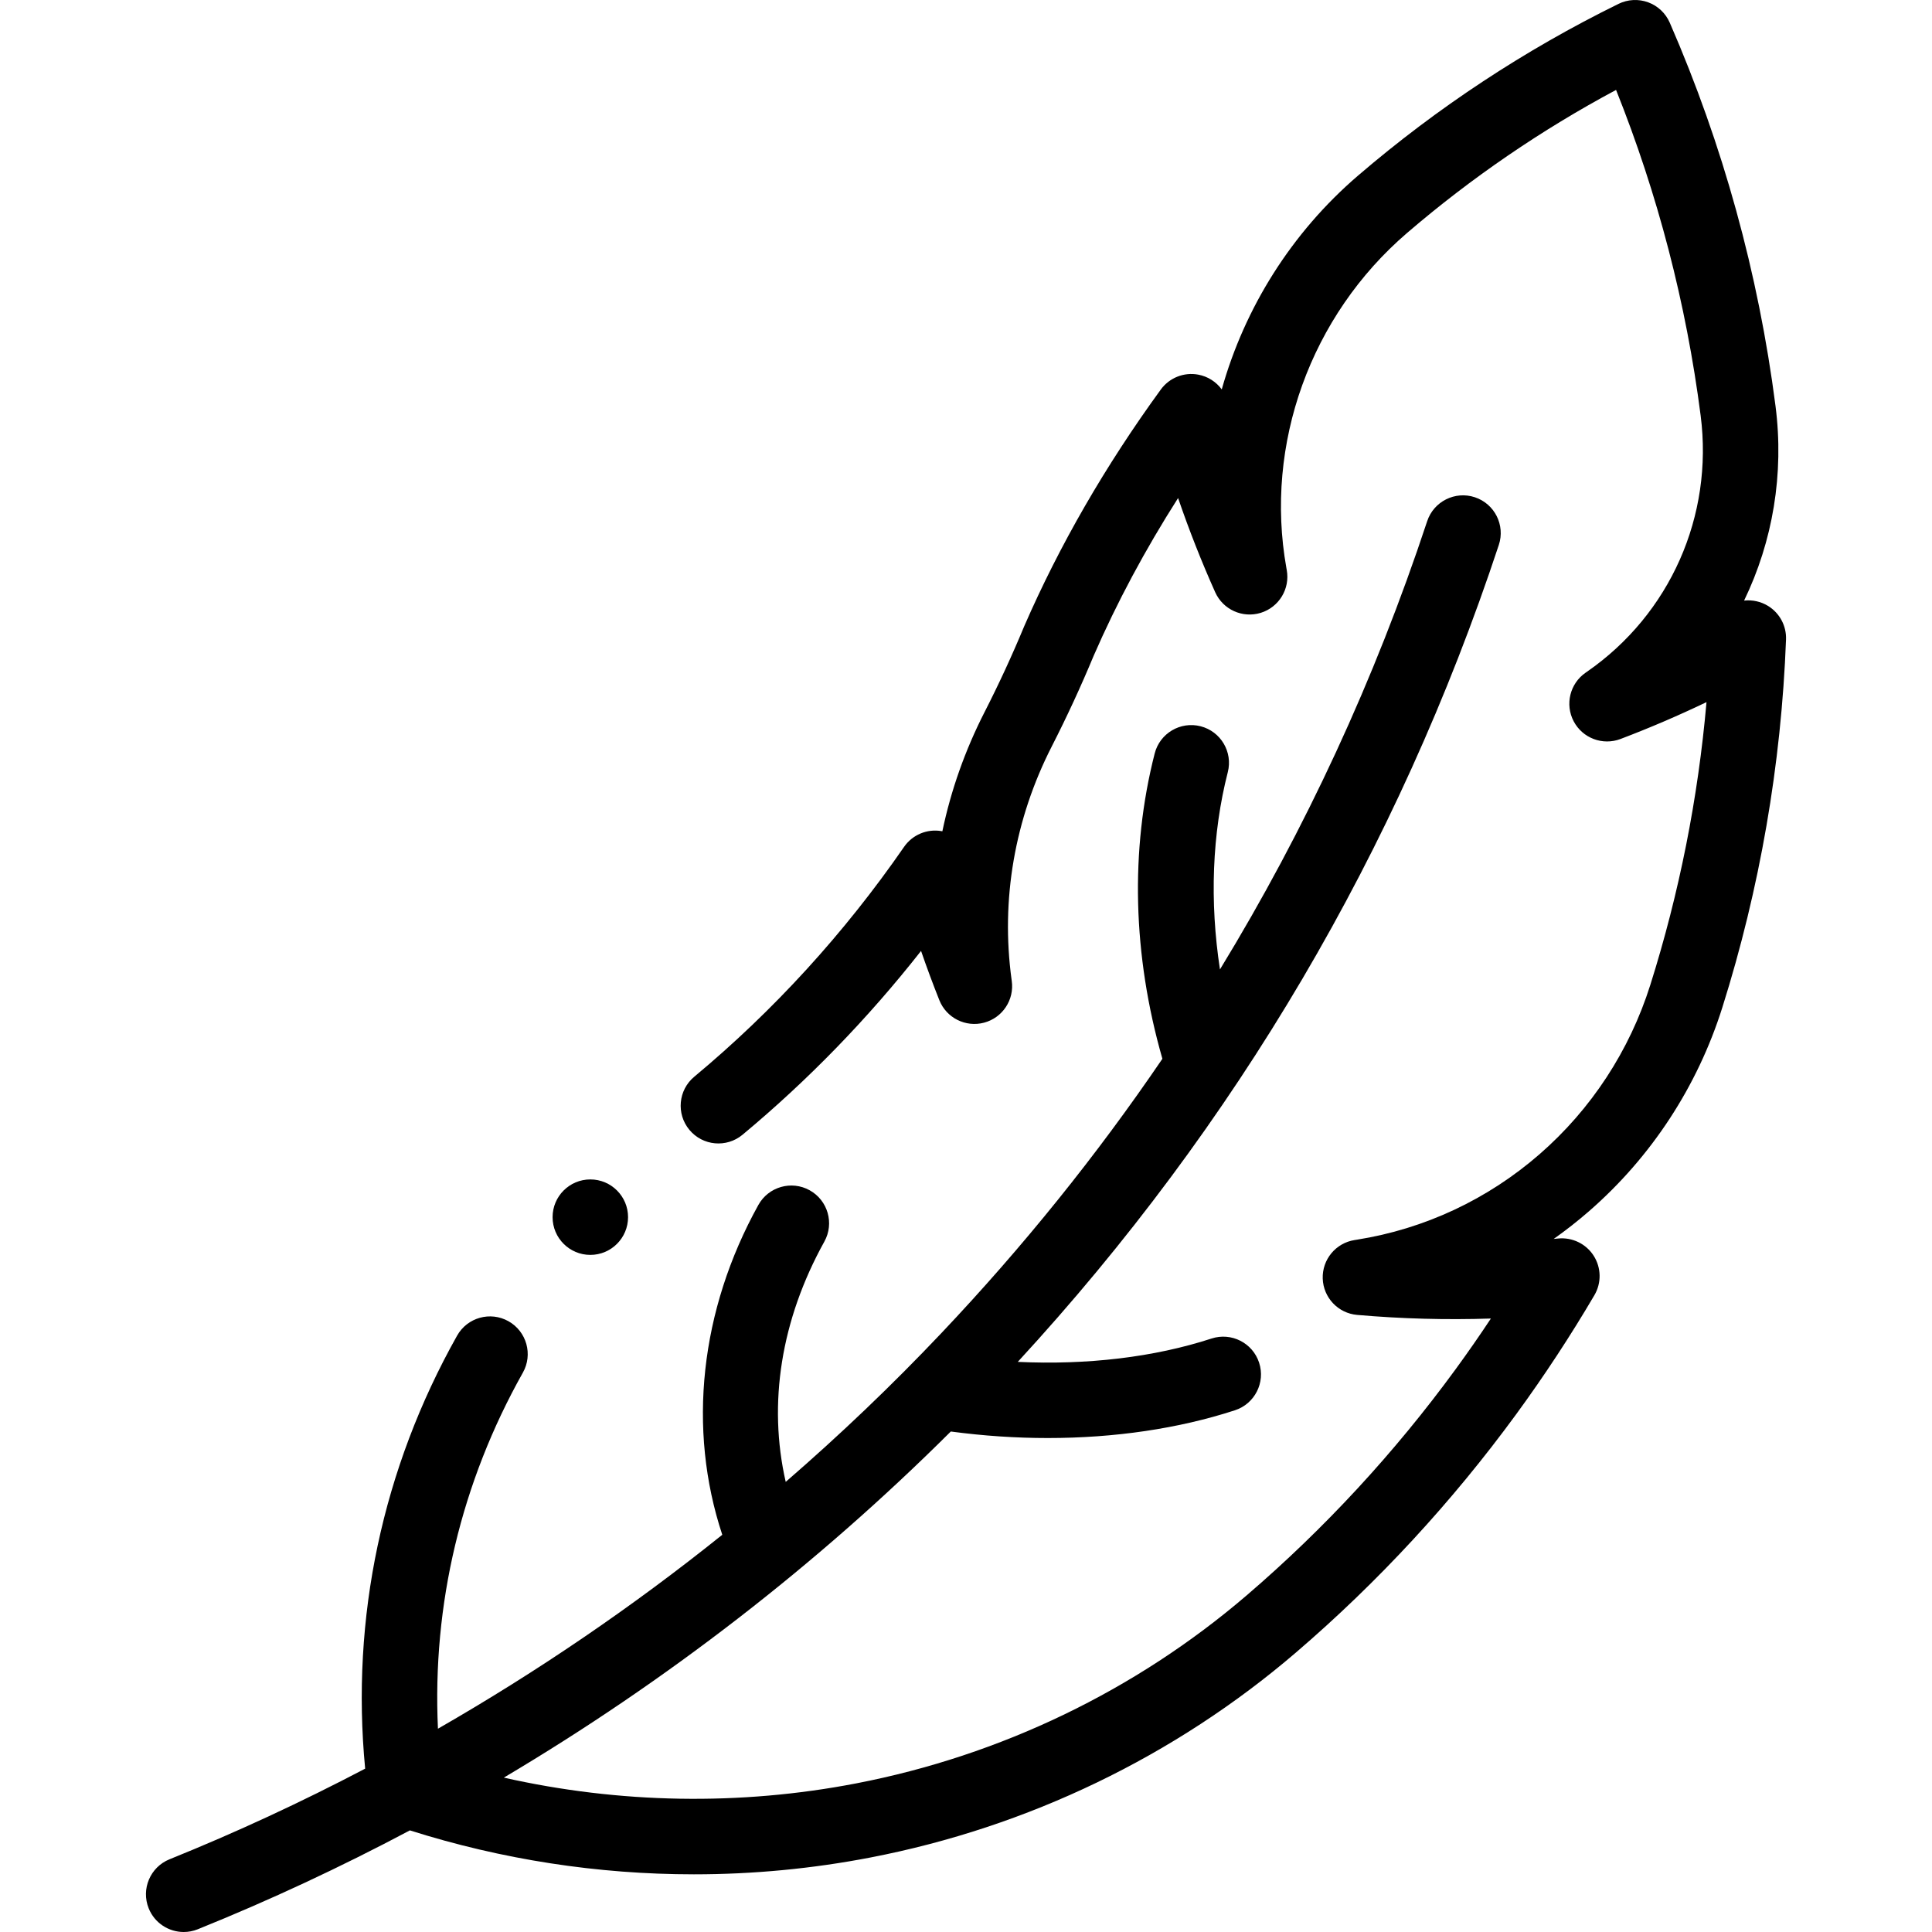
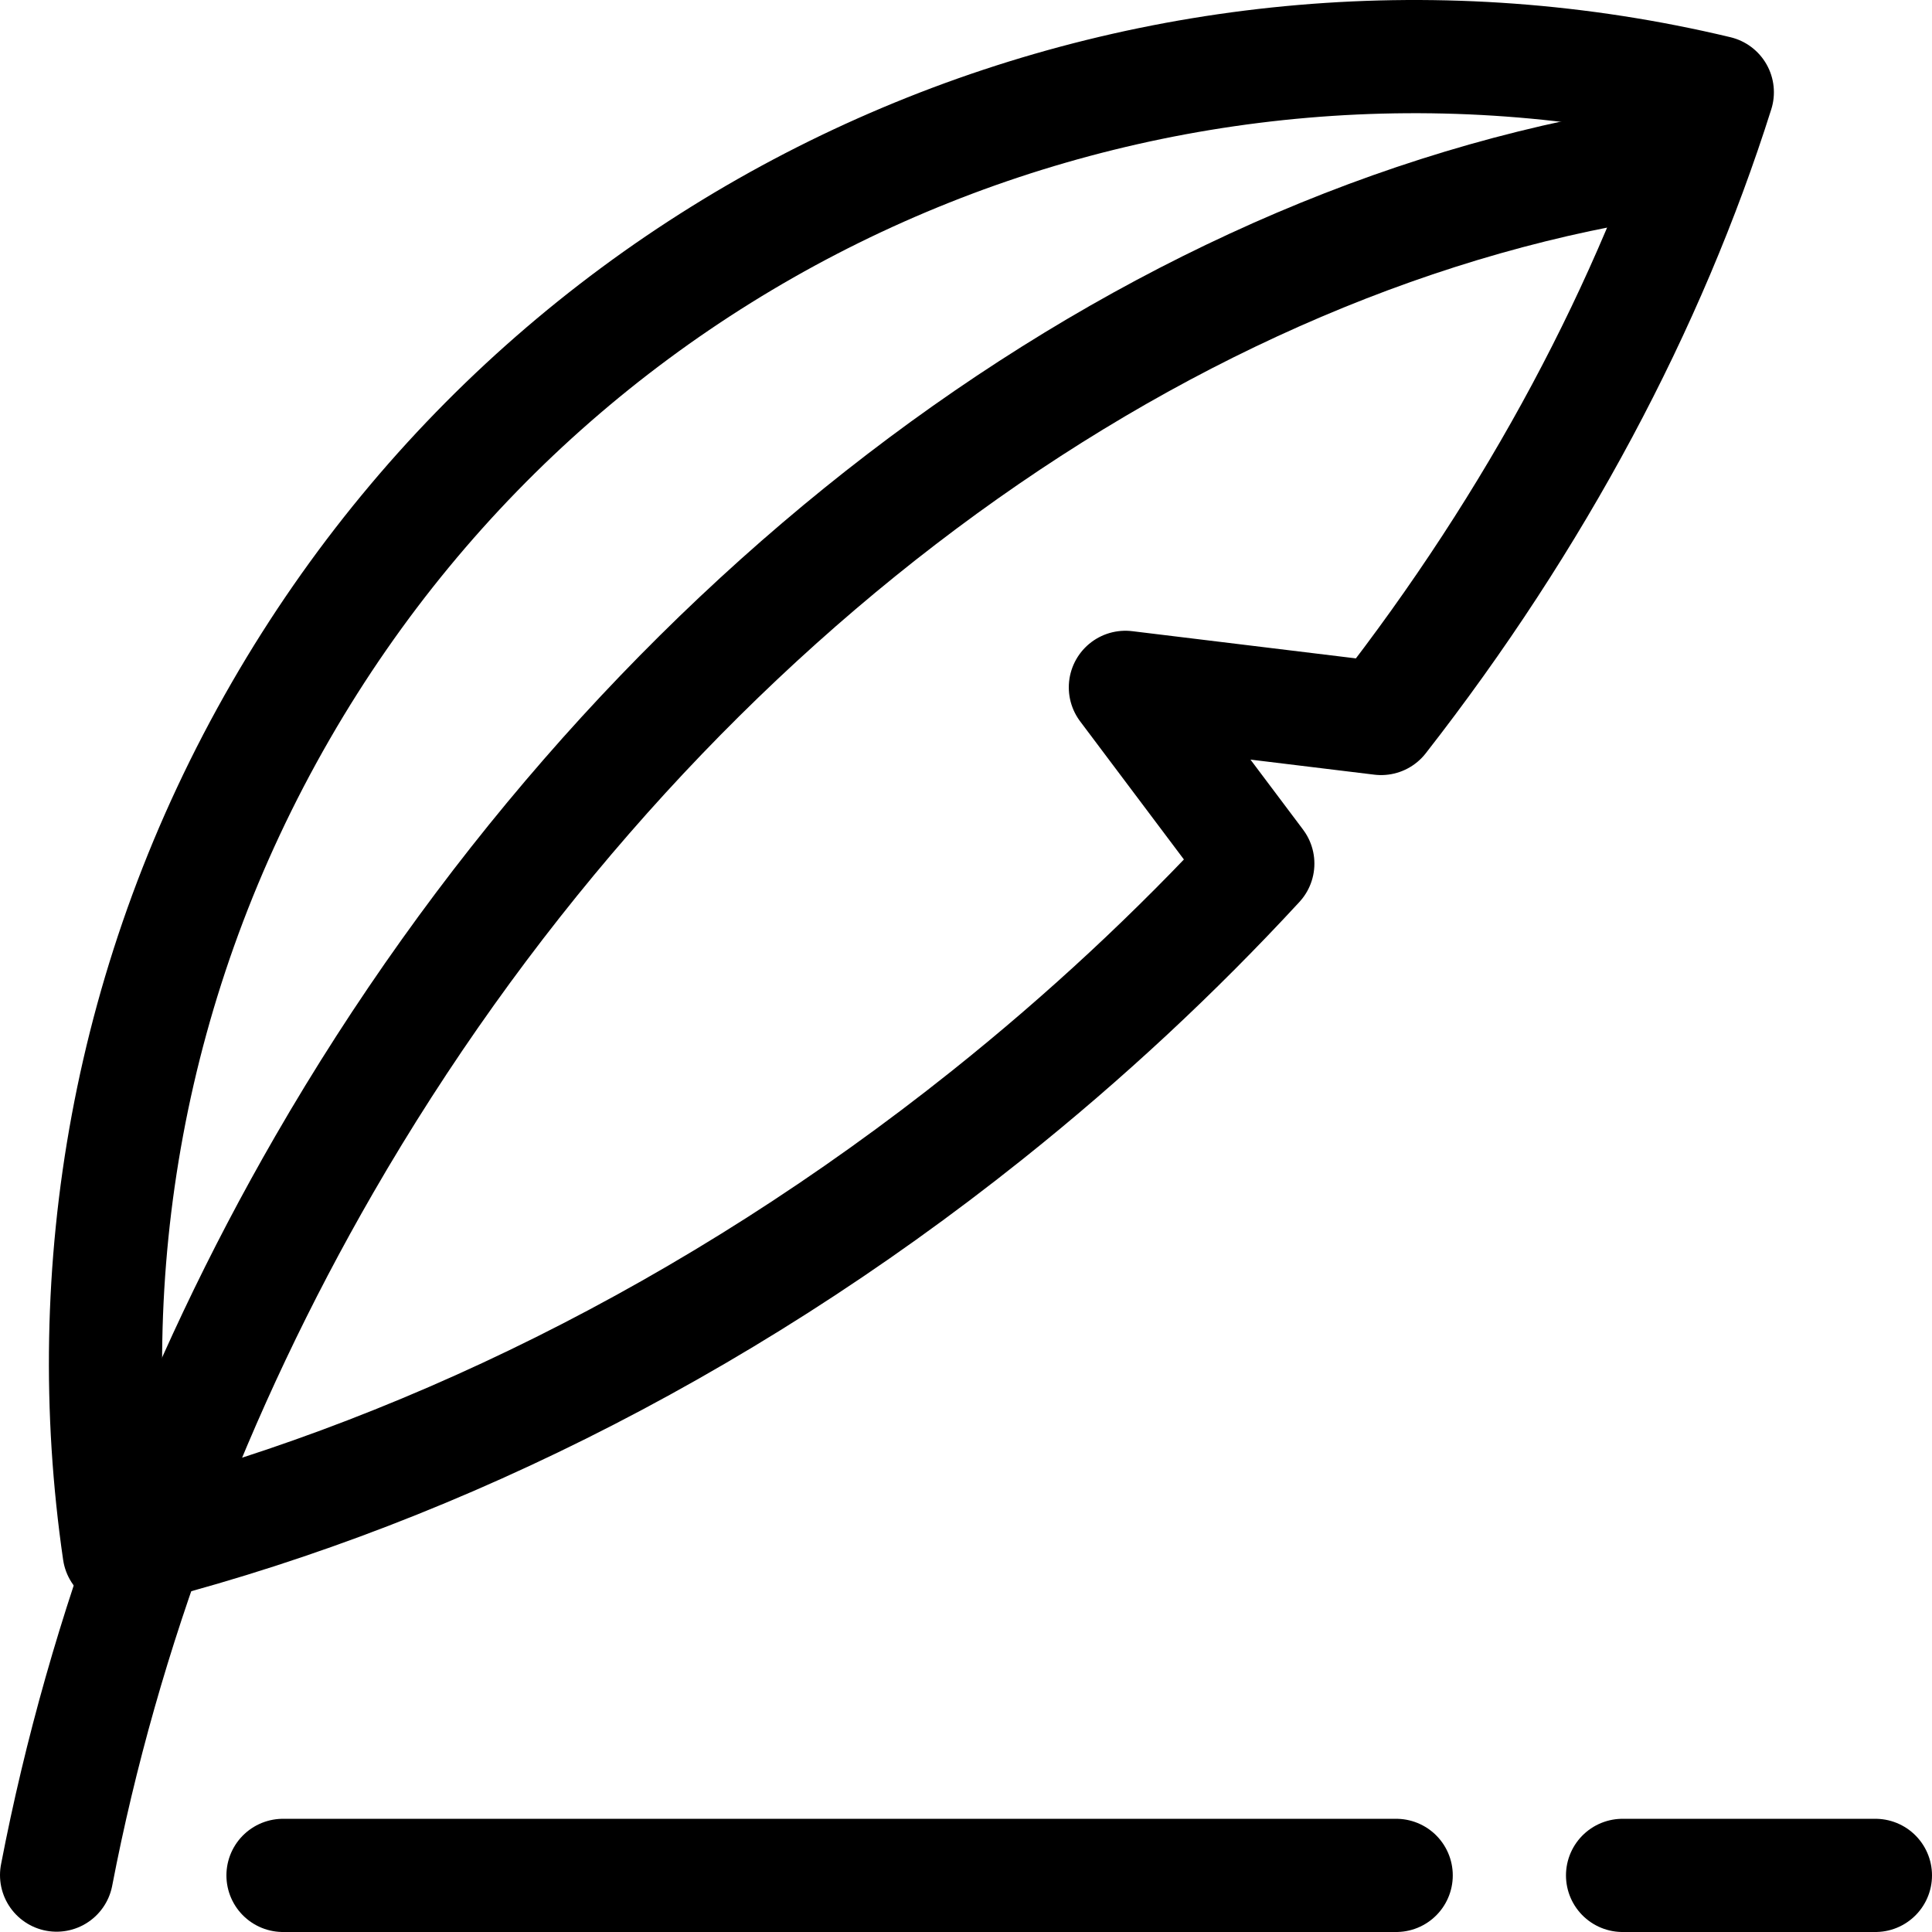
- <svg xmlns="http://www.w3.org/2000/svg" id="Capa_1" enable-background="new 0 0 512.002 512.002" height="512" viewBox="0 0 512.002 512.002" width="512">
-   <g>
-     <g>
-       <path d="m468.559 160.581c-1.934-1.187-4.179-1.662-6.354-1.417 7.588-15.693 10.647-33.541 8.321-51.609-4.514-35.057-13.942-69.223-28.023-101.548-1.091-2.505-3.159-4.454-5.724-5.395-2.562-.94-5.401-.792-7.854.413-24.83 12.2-48.053 27.511-69.024 45.506-17.634 15.13-30.032 35.008-36.125 56.666-1.477-2.012-3.682-3.438-6.223-3.913-3.795-.712-7.656.826-9.926 3.945-14.697 20.198-26.872 41.296-36.187 62.705-.022.052-.045.104-.066.156-3.168 7.633-6.684 15.241-10.449 22.612-5.172 10.124-8.915 20.733-11.188 31.597-.074-.015-.149-.029-.225-.042-3.829-.661-7.707.966-9.921 4.168-15.824 22.888-34.531 43.383-55.602 60.918-4.245 3.533-4.823 9.838-1.29 14.083 3.531 4.245 9.837 4.823 14.083 1.29 17.365-14.451 33.22-30.781 47.308-48.71 1.517 4.398 3.134 8.755 4.845 13.05 1.875 4.705 6.974 7.268 11.866 5.961 4.894-1.304 8.04-6.062 7.323-11.076l-.051-.368c-2.877-21.129.81-42.489 10.661-61.771 3.99-7.812 7.717-15.873 11.077-23.962 6.156-14.141 13.658-28.155 22.396-41.854 2.907 8.485 6.193 16.827 9.831 24.953 2.066 4.615 7.253 6.962 12.082 5.468 4.83-1.494 7.785-6.358 6.885-11.334l-.1-.56c-5.856-32.806 6.411-66.834 32.017-88.805 17.004-14.59 35.586-27.302 55.354-37.877 11.065 27.657 18.596 56.63 22.413 86.276 3.428 26.628-8.102 52.641-30.112 67.906l-.367.254c-4.16 2.873-5.521 8.4-3.172 12.877 2.351 4.477 7.67 6.492 12.4 4.702 7.682-2.913 15.308-6.183 22.804-9.773-2.226 25.462-7.215 50.59-14.885 74.922-5.493 17.422-15.644 32.941-29.355 44.881-13.754 11.978-30.484 19.81-48.402 22.653l-.612.097c-4.995.78-8.622 5.166-8.45 10.219.171 5.053 4.087 9.184 9.124 9.623 11.733 1.025 23.593 1.346 35.441.957-3.03 4.575-6.165 9.082-9.387 13.491-16.135 22.082-34.746 42.221-55.317 59.857-29.417 25.22-65.2 42.454-103.481 49.842-30.859 5.956-62.748 5.382-93.401-1.524 43.061-25.539 83.065-56.465 118.457-91.725 8.62 1.154 17.238 1.729 25.709 1.729 17.642 0 34.633-2.481 49.589-7.356 5.251-1.712 8.12-7.355 6.409-12.606s-7.354-8.119-12.606-6.409c-15.208 4.958-32.966 7.057-51.354 6.189 57.842-62.787 100.713-135.583 127.484-216.501 1.734-5.243-1.109-10.899-6.354-12.635-5.235-1.732-10.899 1.109-12.635 6.354-13.878 41.947-32.245 81.631-54.911 118.782-2.755-17.965-2.099-35.967 2.075-52.278 1.369-5.351-1.858-10.798-7.209-12.166-5.347-1.368-10.797 1.859-12.166 7.209-6.553 25.61-5.827 53.491 2.043 80.911-17.404 25.587-36.954 49.869-58.605 72.735-13.051 13.784-26.827 26.929-41.22 39.391-4.744-20.775-1.258-42.952 10.242-63.683 2.679-4.83.936-10.917-3.895-13.596-4.829-2.68-10.915-.936-13.596 3.895-15.473 27.897-18.841 59.386-9.562 87.403-23.736 19.044-48.977 36.259-75.351 51.394-1.532-32.887 6.147-65.258 22.509-94.368 2.707-4.814.997-10.91-3.817-13.617-4.812-2.703-10.91-.999-13.617 3.818-19.816 35.255-28.192 74.821-24.365 114.754-16.899 8.867-34.203 16.899-51.832 24.011-5.122 2.066-7.599 7.894-5.532 13.015 1.571 3.896 5.318 6.262 9.276 6.262 1.246 0 2.513-.234 3.738-.73 19.136-7.72 37.905-16.486 56.204-26.202 24.389 7.735 49.815 11.647 75.254 11.647 15.686 0 31.376-1.482 46.828-4.465 41.686-8.045 80.66-26.819 112.709-54.296 21.74-18.639 41.405-39.916 58.448-63.242 7.388-10.111 14.344-20.703 20.674-31.481 1.906-3.245 1.828-7.286-.201-10.456s-5.667-4.92-9.411-4.56c-.392.039-.784.077-1.176.114 3.239-2.288 6.373-4.748 9.387-7.373 16.489-14.358 28.694-33.015 35.295-53.95 9.945-31.547 15.625-64.36 16.884-97.529.137-3.607-1.681-7.009-4.757-8.899z" />
-       <circle cx="156.442" cy="322.562" r="10" />
+ <svg xmlns="http://www.w3.org/2000/svg" version="1.1" id="svg2025" xml:space="preserve" width="682.667" height="682.667" viewBox="0 0 682.667 682.667">
+   <defs id="defs2029">
+     <clipPath clipPathUnits="userSpaceOnUse" id="clipPath2039">
+       <path d="M 0,512 H 512 V 0 H 0 Z" id="path2037" />
+     </clipPath>
+   </defs>
+   <g id="g2031" transform="matrix(1.333333,0,0,-1.333333,0,682.6667)">
+     <g id="g2033">
+       <g id="g2035" clip-path="url(#clipPath2039)">
+         <g id="g2041" transform="translate(31.5718,100.791)">
+           <path d="M 0,0 C -10.806,74.364 2.381,152.761 42.871,222.891 121.399,358.906 278.201,421.527 423.53,386.758 405.656,330.186 375.588,273.513 334.439,220.806 l -67.769,8.247 35.087,-46.706 C 280.127,158.903 256.167,136.533 229.982,115.646 157.612,57.916 77.982,19.261 0,0 Z" style="fill:none;stroke:#000000;stroke-width:30;stroke-linecap:round;stroke-linejoin:round;stroke-miterlimit:22.926;stroke-dasharray:none;stroke-opacity:1" id="path2043" />
+         </g>
+         <g id="g2045" transform="translate(15,15.0791)">
+           <path d="M 0,0 C 12.46,64.715 36.662,128.966 70.941,188.338 152.395,329.42 282.564,429.245 415.787,452.792" style="fill:none;stroke:#000000;stroke-width:30;stroke-linecap:round;stroke-linejoin:round;stroke-miterlimit:22.926;stroke-dasharray:none;stroke-opacity:1" id="path2047" />
+         </g>
+         <g id="g2049" transform="translate(430,15)">
+           <path d="M 0,0 H 67" style="fill:none;stroke:#000000;stroke-width:30;stroke-linecap:round;stroke-linejoin:round;stroke-miterlimit:22.926;stroke-dasharray:none;stroke-opacity:1" id="path2051" />
+         </g>
+         <g id="g2053" transform="translate(75.0029,15)">
+           <path d="M 0,0 H 294.997" style="fill:none;stroke:#000000;stroke-width:30;stroke-linecap:round;stroke-linejoin:round;stroke-miterlimit:22.926;stroke-dasharray:none;stroke-opacity:1" id="path2055" />
+         </g>
+       </g>
    </g>
  </g>
</svg>
